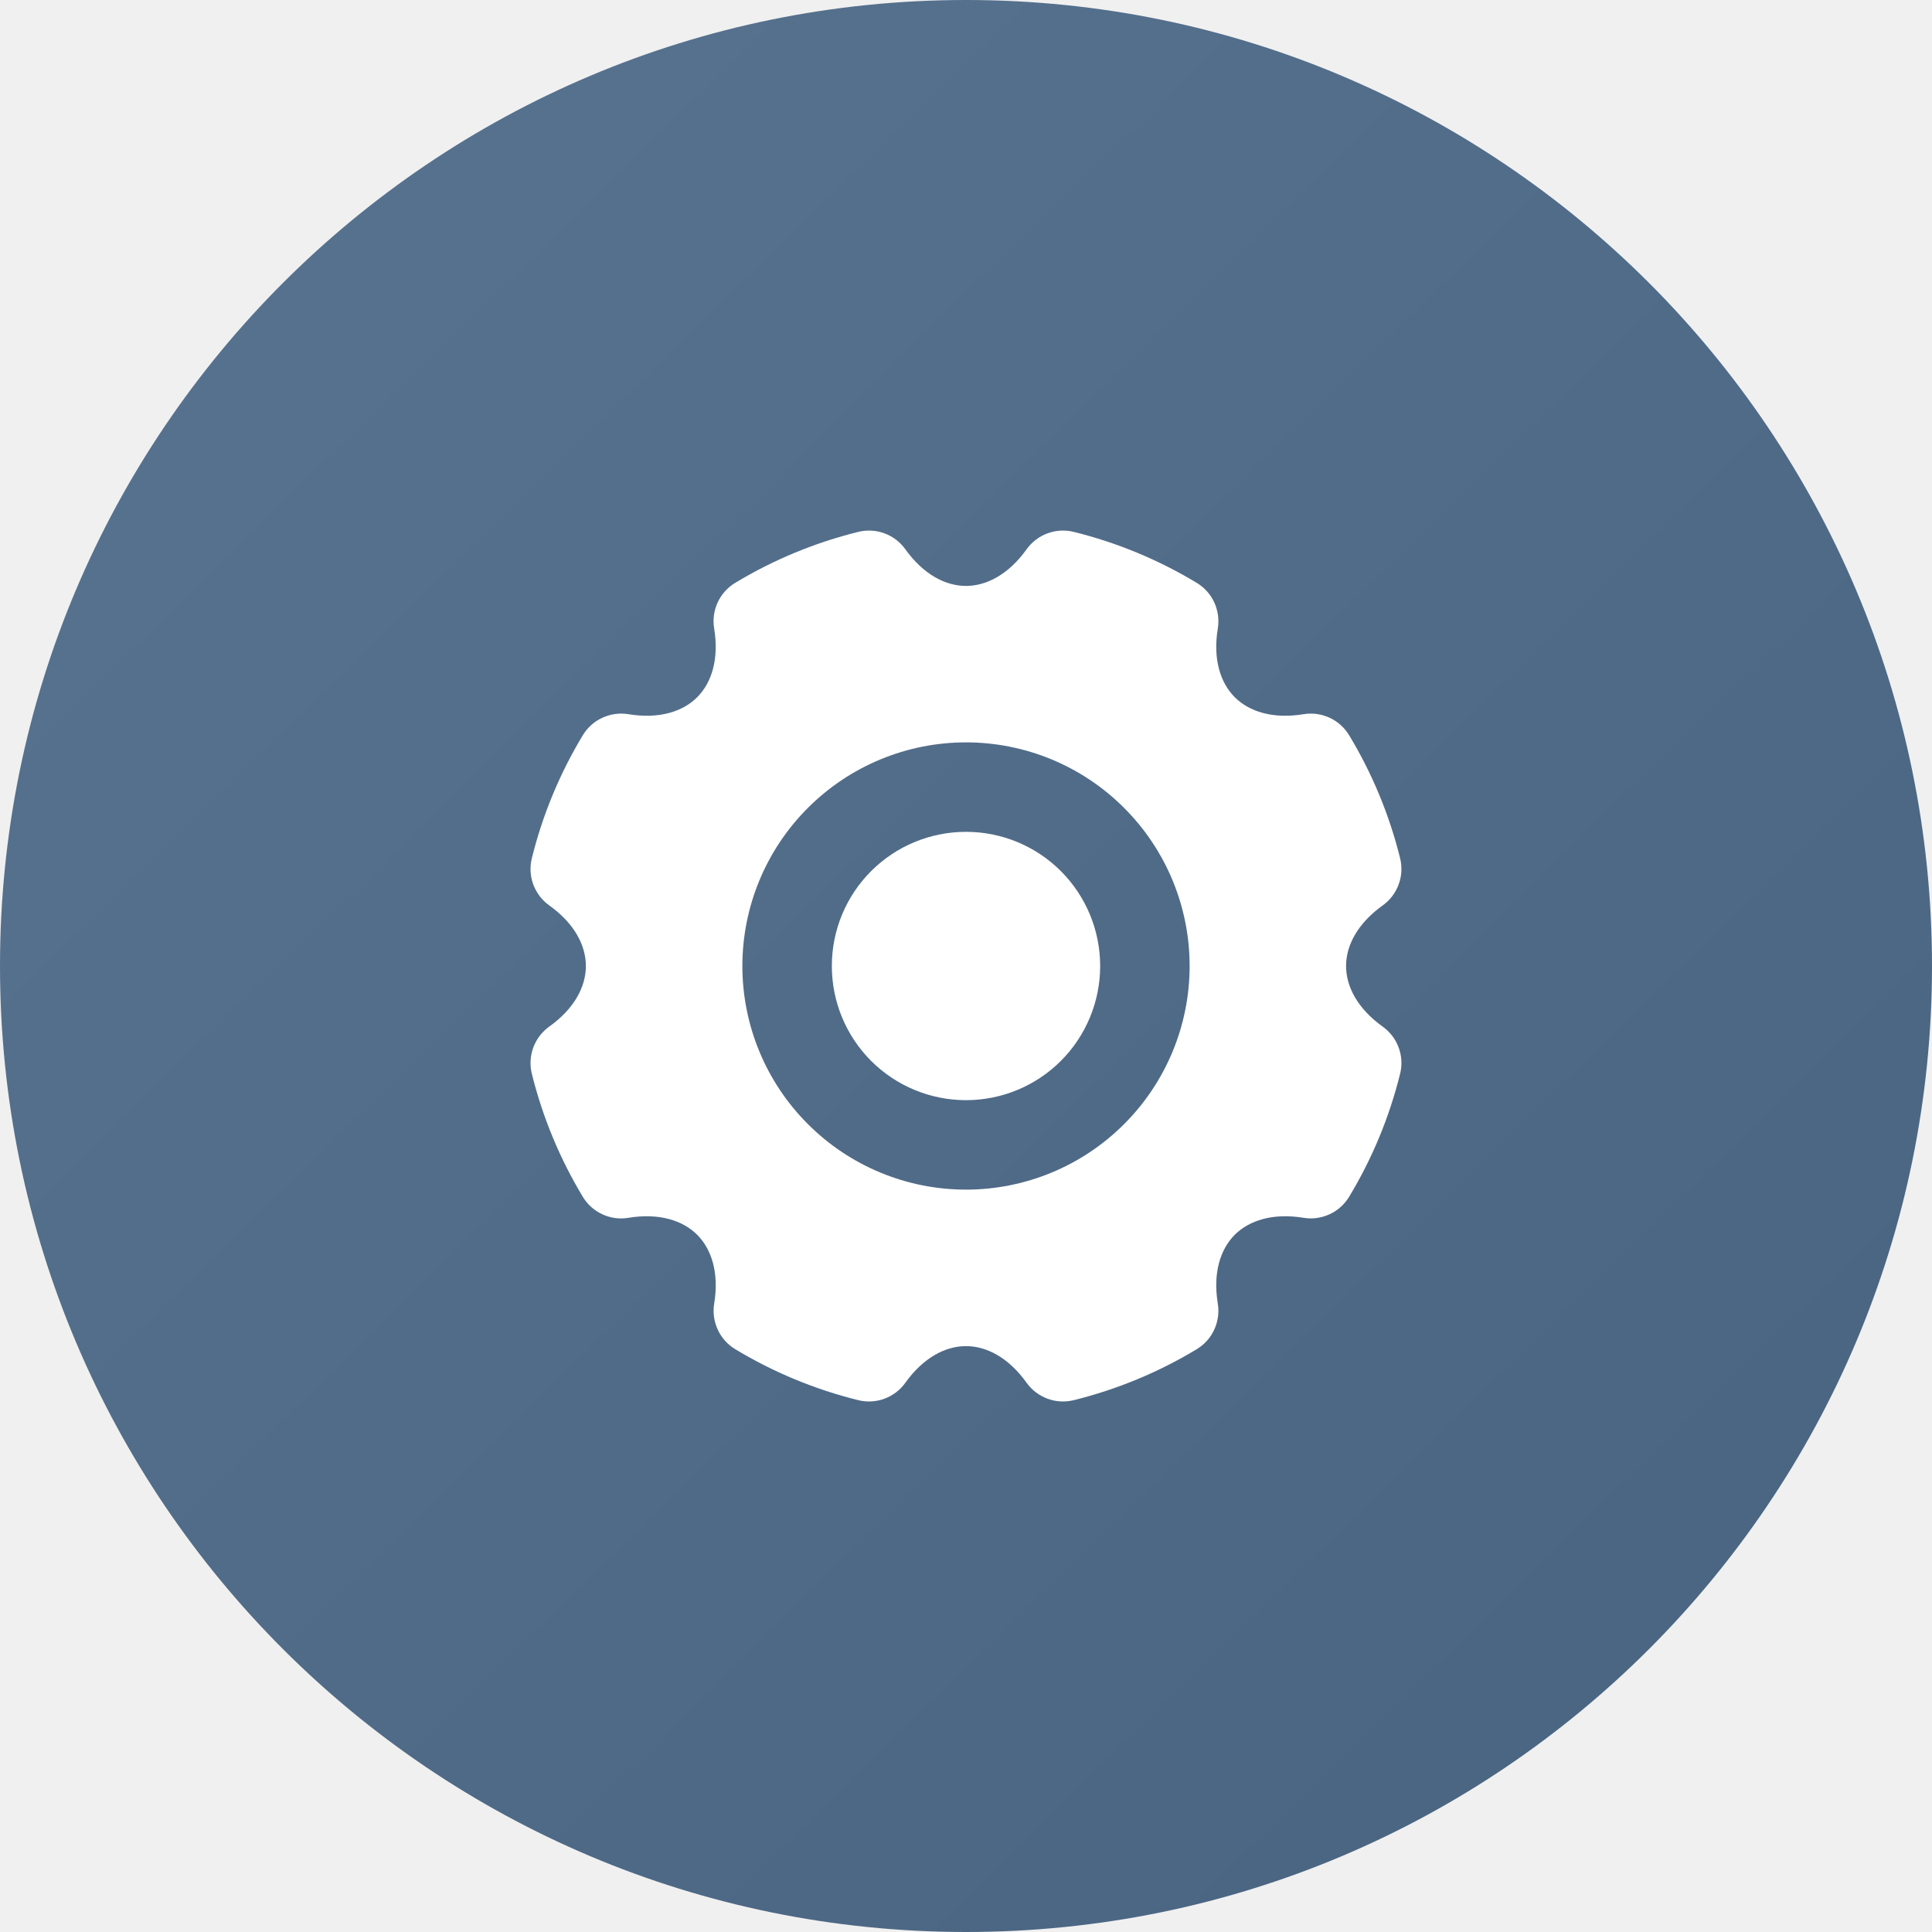
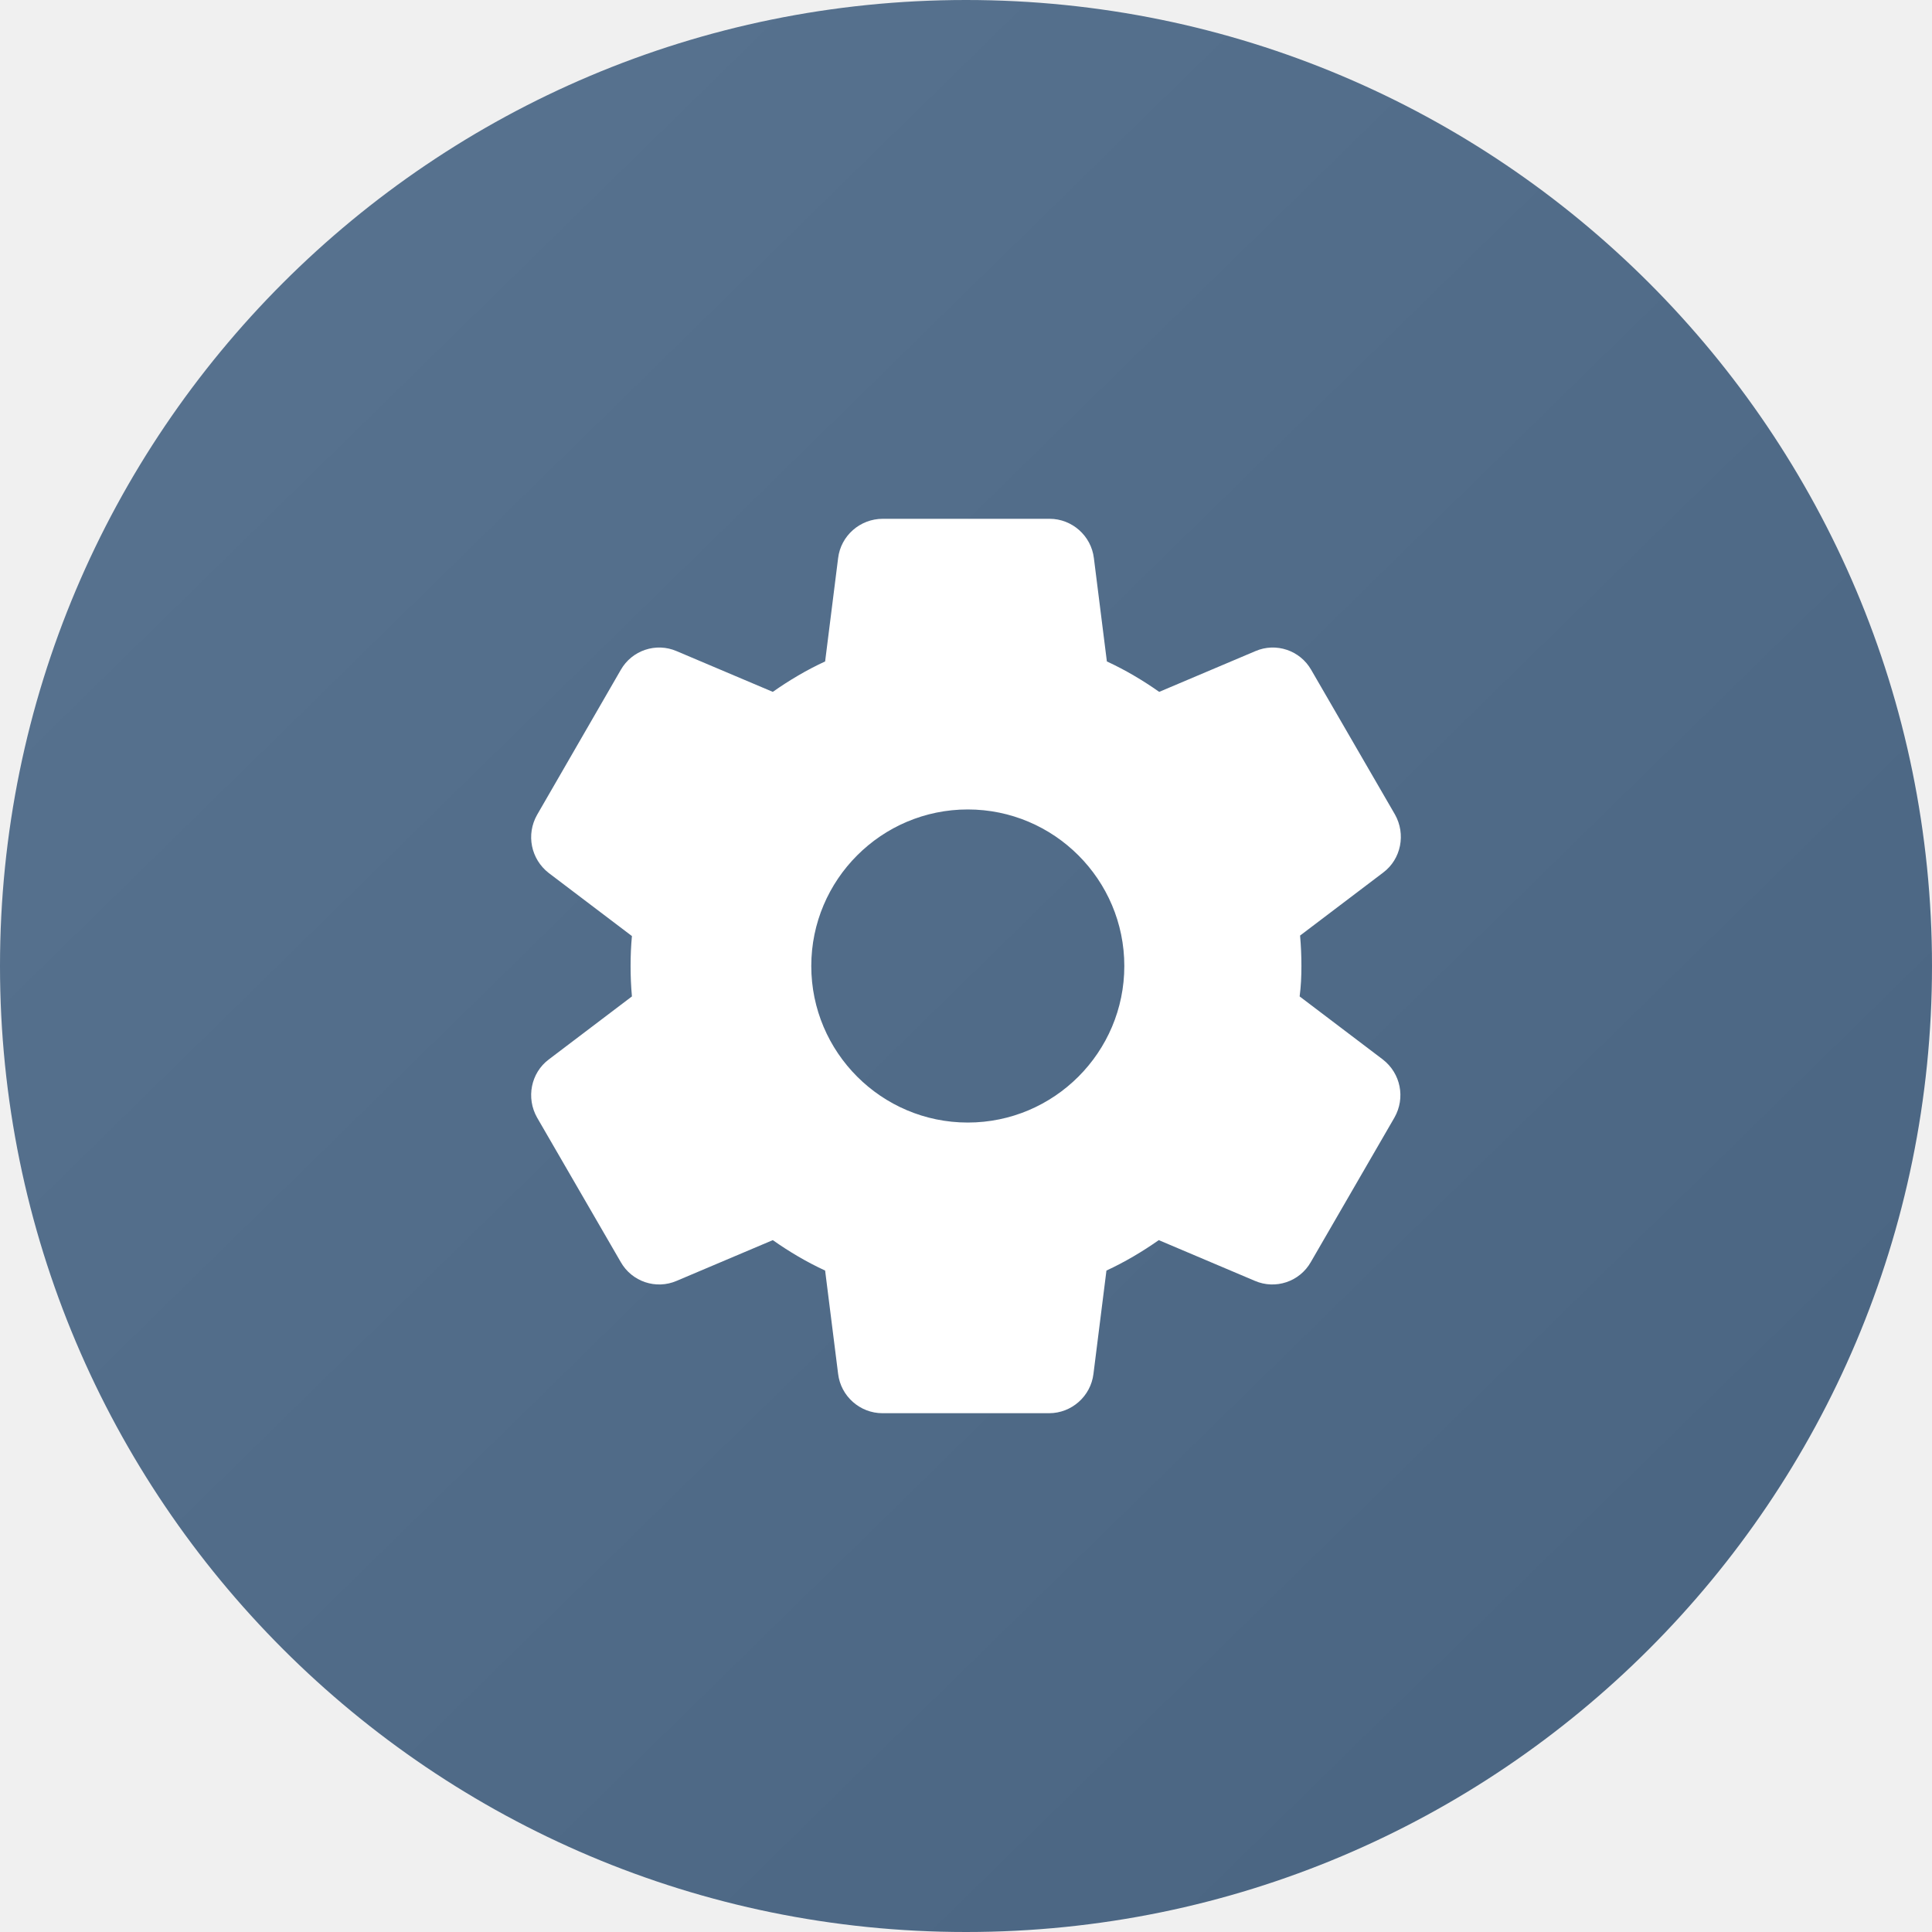
<svg xmlns="http://www.w3.org/2000/svg" width="36" height="36" viewBox="0 0 36 36" fill="none">
-   <rect width="36" height="36" rx="18" fill="url(#paint0_linear_289_39)" />
-   <path d="M20.008 9.911C20.816 10.111 21.588 10.431 22.3 10.861C22.443 10.947 22.556 11.074 22.626 11.225C22.696 11.377 22.719 11.546 22.692 11.71C22.598 12.284 22.74 12.723 23.008 12.992C23.277 13.26 23.717 13.402 24.29 13.308C24.454 13.281 24.623 13.304 24.775 13.374C24.926 13.444 25.053 13.557 25.139 13.7C25.569 14.412 25.889 15.184 26.089 15.992C26.129 16.154 26.12 16.324 26.062 16.48C26.005 16.637 25.901 16.773 25.766 16.87C25.293 17.209 25.082 17.62 25.082 18C25.082 18.38 25.293 18.792 25.766 19.131C25.901 19.228 26.005 19.363 26.062 19.52C26.12 19.676 26.129 19.846 26.089 20.008C25.889 20.816 25.569 21.588 25.139 22.3C25.053 22.443 24.926 22.556 24.775 22.626C24.623 22.696 24.454 22.719 24.29 22.692C23.716 22.598 23.277 22.741 23.008 23.008C22.74 23.277 22.598 23.717 22.692 24.29C22.719 24.455 22.696 24.624 22.626 24.775C22.557 24.927 22.443 25.054 22.3 25.14C21.588 25.57 20.816 25.89 20.008 26.09C19.846 26.13 19.676 26.121 19.52 26.063C19.363 26.006 19.227 25.902 19.13 25.767C18.791 25.293 18.38 25.083 18 25.083C17.62 25.083 17.208 25.293 16.869 25.767C16.772 25.902 16.637 26.005 16.48 26.063C16.324 26.121 16.154 26.13 15.992 26.09C15.184 25.89 14.412 25.57 13.7 25.14C13.557 25.054 13.443 24.927 13.374 24.775C13.304 24.624 13.281 24.455 13.308 24.29C13.402 23.717 13.259 23.277 12.992 23.009C12.723 22.741 12.283 22.598 11.71 22.692C11.545 22.72 11.376 22.697 11.225 22.627C11.073 22.557 10.946 22.444 10.86 22.301C10.43 21.588 10.11 20.815 9.91 20.008C9.87 19.846 9.879 19.676 9.937 19.519C9.995 19.363 10.098 19.227 10.233 19.13C10.707 18.792 10.917 18.38 10.917 18C10.917 17.621 10.707 17.208 10.233 16.87C10.098 16.773 9.995 16.637 9.937 16.481C9.879 16.325 9.87 16.154 9.91 15.992C10.11 15.185 10.43 14.412 10.86 13.7C10.946 13.557 11.073 13.443 11.225 13.374C11.376 13.304 11.545 13.281 11.71 13.308C12.283 13.402 12.723 13.26 12.991 12.992C13.259 12.723 13.402 12.283 13.307 11.71C13.28 11.546 13.303 11.377 13.373 11.225C13.443 11.074 13.556 10.947 13.699 10.861C14.411 10.431 15.184 10.111 15.992 9.911C16.154 9.871 16.324 9.88 16.48 9.938C16.637 9.995 16.772 10.099 16.869 10.234C17.208 10.707 17.62 10.918 18 10.918C18.379 10.918 18.792 10.707 19.13 10.234C19.227 10.099 19.363 9.995 19.519 9.938C19.675 9.88 19.846 9.871 20.008 9.911ZM18 13.833C16.895 13.833 15.835 14.272 15.054 15.054C14.272 15.835 13.833 16.895 13.833 18C13.833 19.105 14.272 20.165 15.054 20.946C15.835 21.728 16.895 22.167 18 22.167C19.105 22.167 20.165 21.728 20.946 20.946C21.728 20.165 22.167 19.105 22.167 18C22.167 16.895 21.728 15.835 20.946 15.054C20.165 14.272 19.105 13.833 18 13.833ZM18 15.5C18.663 15.5 19.299 15.763 19.768 16.232C20.237 16.701 20.5 17.337 20.5 18C20.5 18.663 20.237 19.299 19.768 19.768C19.299 20.237 18.663 20.5 18 20.5C17.337 20.5 16.701 20.237 16.232 19.768C15.763 19.299 15.5 18.663 15.5 18C15.5 17.337 15.763 16.701 16.232 16.232C16.701 15.763 17.337 15.5 18 15.5Z" fill="white" />
+   <rect width="36" height="36" rx="18" fill="url(#paint0_linear_971_137)" />
+   <path d="M24.25 18C24.25 17.808 24.242 17.625 24.225 17.433L25.775 16.258C26.108 16.008 26.2 15.542 25.992 15.175L24.433 12.483C24.225 12.117 23.775 11.967 23.392 12.133L21.6 12.892C21.292 12.675 20.967 12.483 20.625 12.325L20.383 10.4C20.333 9.983 19.975 9.667 19.558 9.667H16.45C16.025 9.667 15.667 9.983 15.617 10.4L15.375 12.325C15.033 12.483 14.708 12.675 14.4 12.892L12.608 12.133C12.225 11.967 11.775 12.117 11.567 12.483L10.008 15.183C9.8 15.55 9.892 16.008 10.225 16.267L11.775 17.442C11.758 17.625 11.75 17.808 11.75 18C11.75 18.192 11.758 18.375 11.775 18.567L10.225 19.742C9.892 19.992 9.8 20.458 10.008 20.825L11.567 23.517C11.775 23.883 12.225 24.033 12.608 23.867L14.4 23.108C14.708 23.325 15.033 23.517 15.375 23.675L15.617 25.6C15.667 26.017 16.025 26.333 16.442 26.333H19.55C19.967 26.333 20.325 26.017 20.375 25.6L20.617 23.675C20.958 23.517 21.283 23.325 21.592 23.108L23.383 23.867C23.767 24.033 24.217 23.883 24.425 23.517L25.983 20.825C26.192 20.458 26.1 20 25.767 19.742L24.217 18.567C24.242 18.375 24.25 18.192 24.25 18ZM18.033 20.917C16.425 20.917 15.117 19.608 15.117 18C15.117 16.392 16.425 15.083 18.033 15.083C19.642 15.083 20.95 16.392 20.95 18C20.95 19.608 19.642 20.917 18.033 20.917Z" fill="white" />
  <defs>
-     <linearGradient id="paint0_linear_289_39" x1="6" y1="6.5" x2="29.5" y2="30.5" gradientUnits="userSpaceOnUse">
+     <linearGradient id="paint0_linear_971_137" x1="6" y1="6.5" x2="29.5" y2="30.5" gradientUnits="userSpaceOnUse">
      <stop stop-color="#56718E" />
      <stop offset="1" stop-color="#4B6683" />
    </linearGradient>
  </defs>
</svg>
